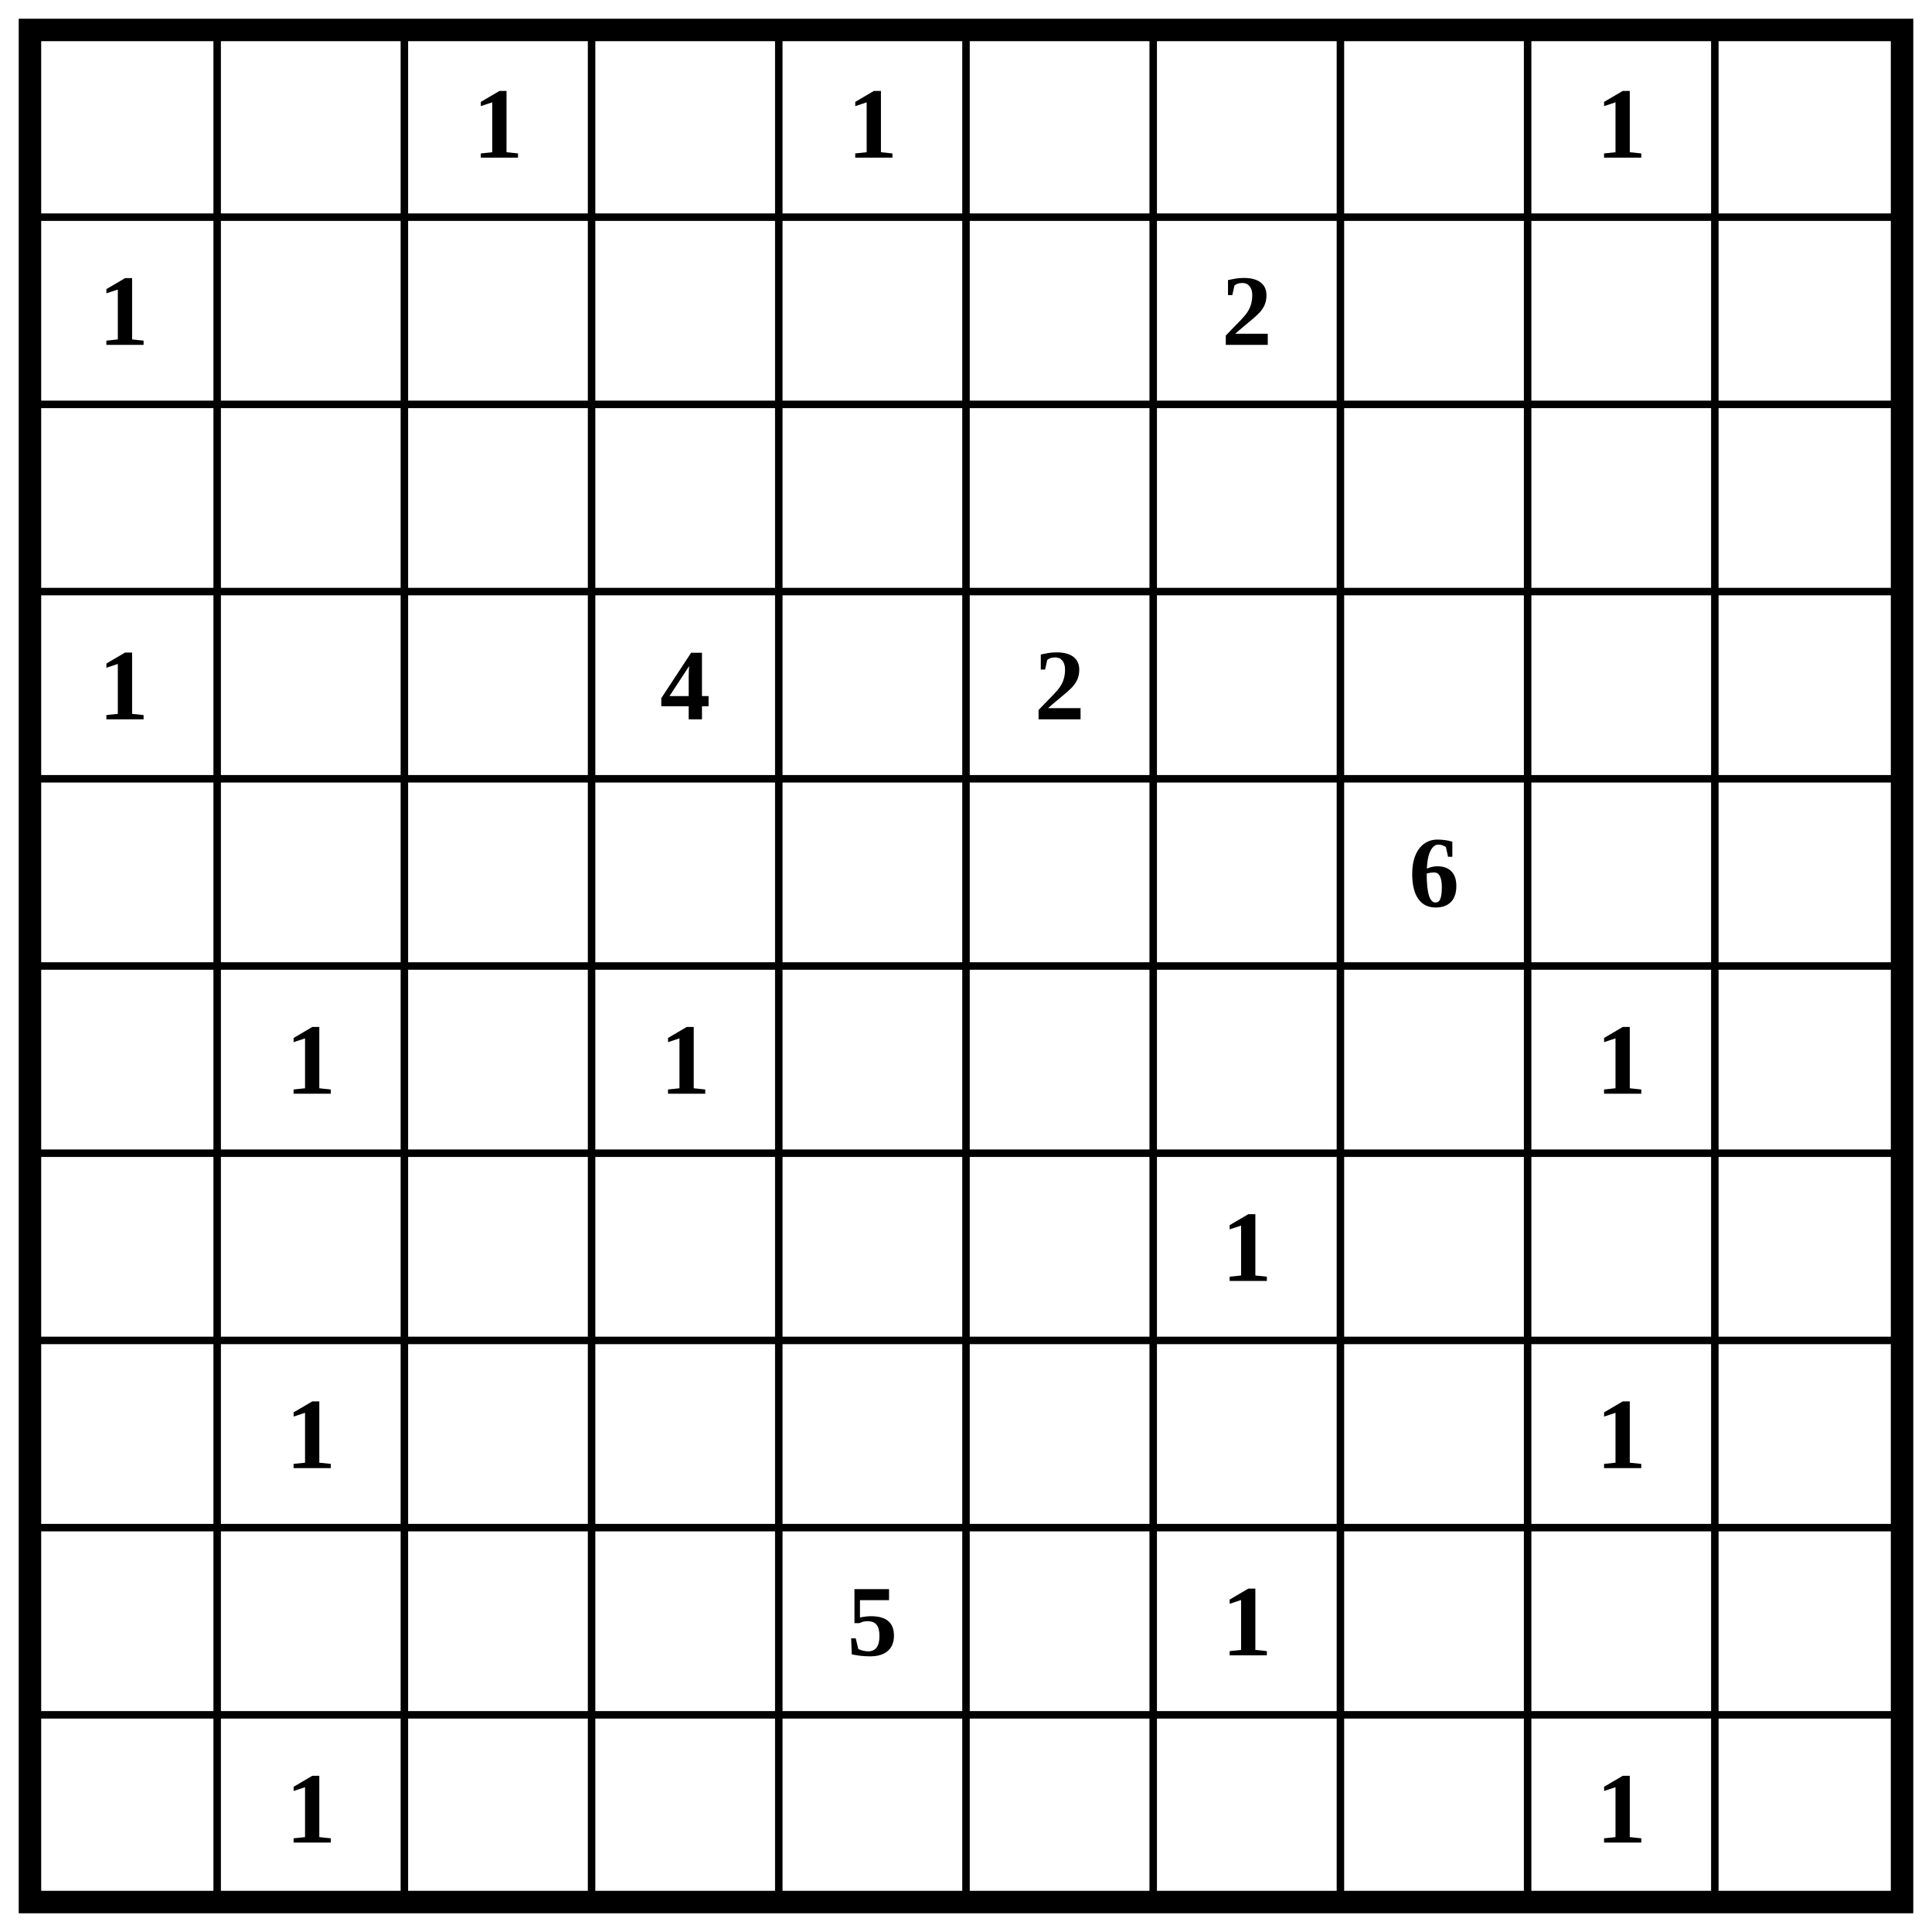
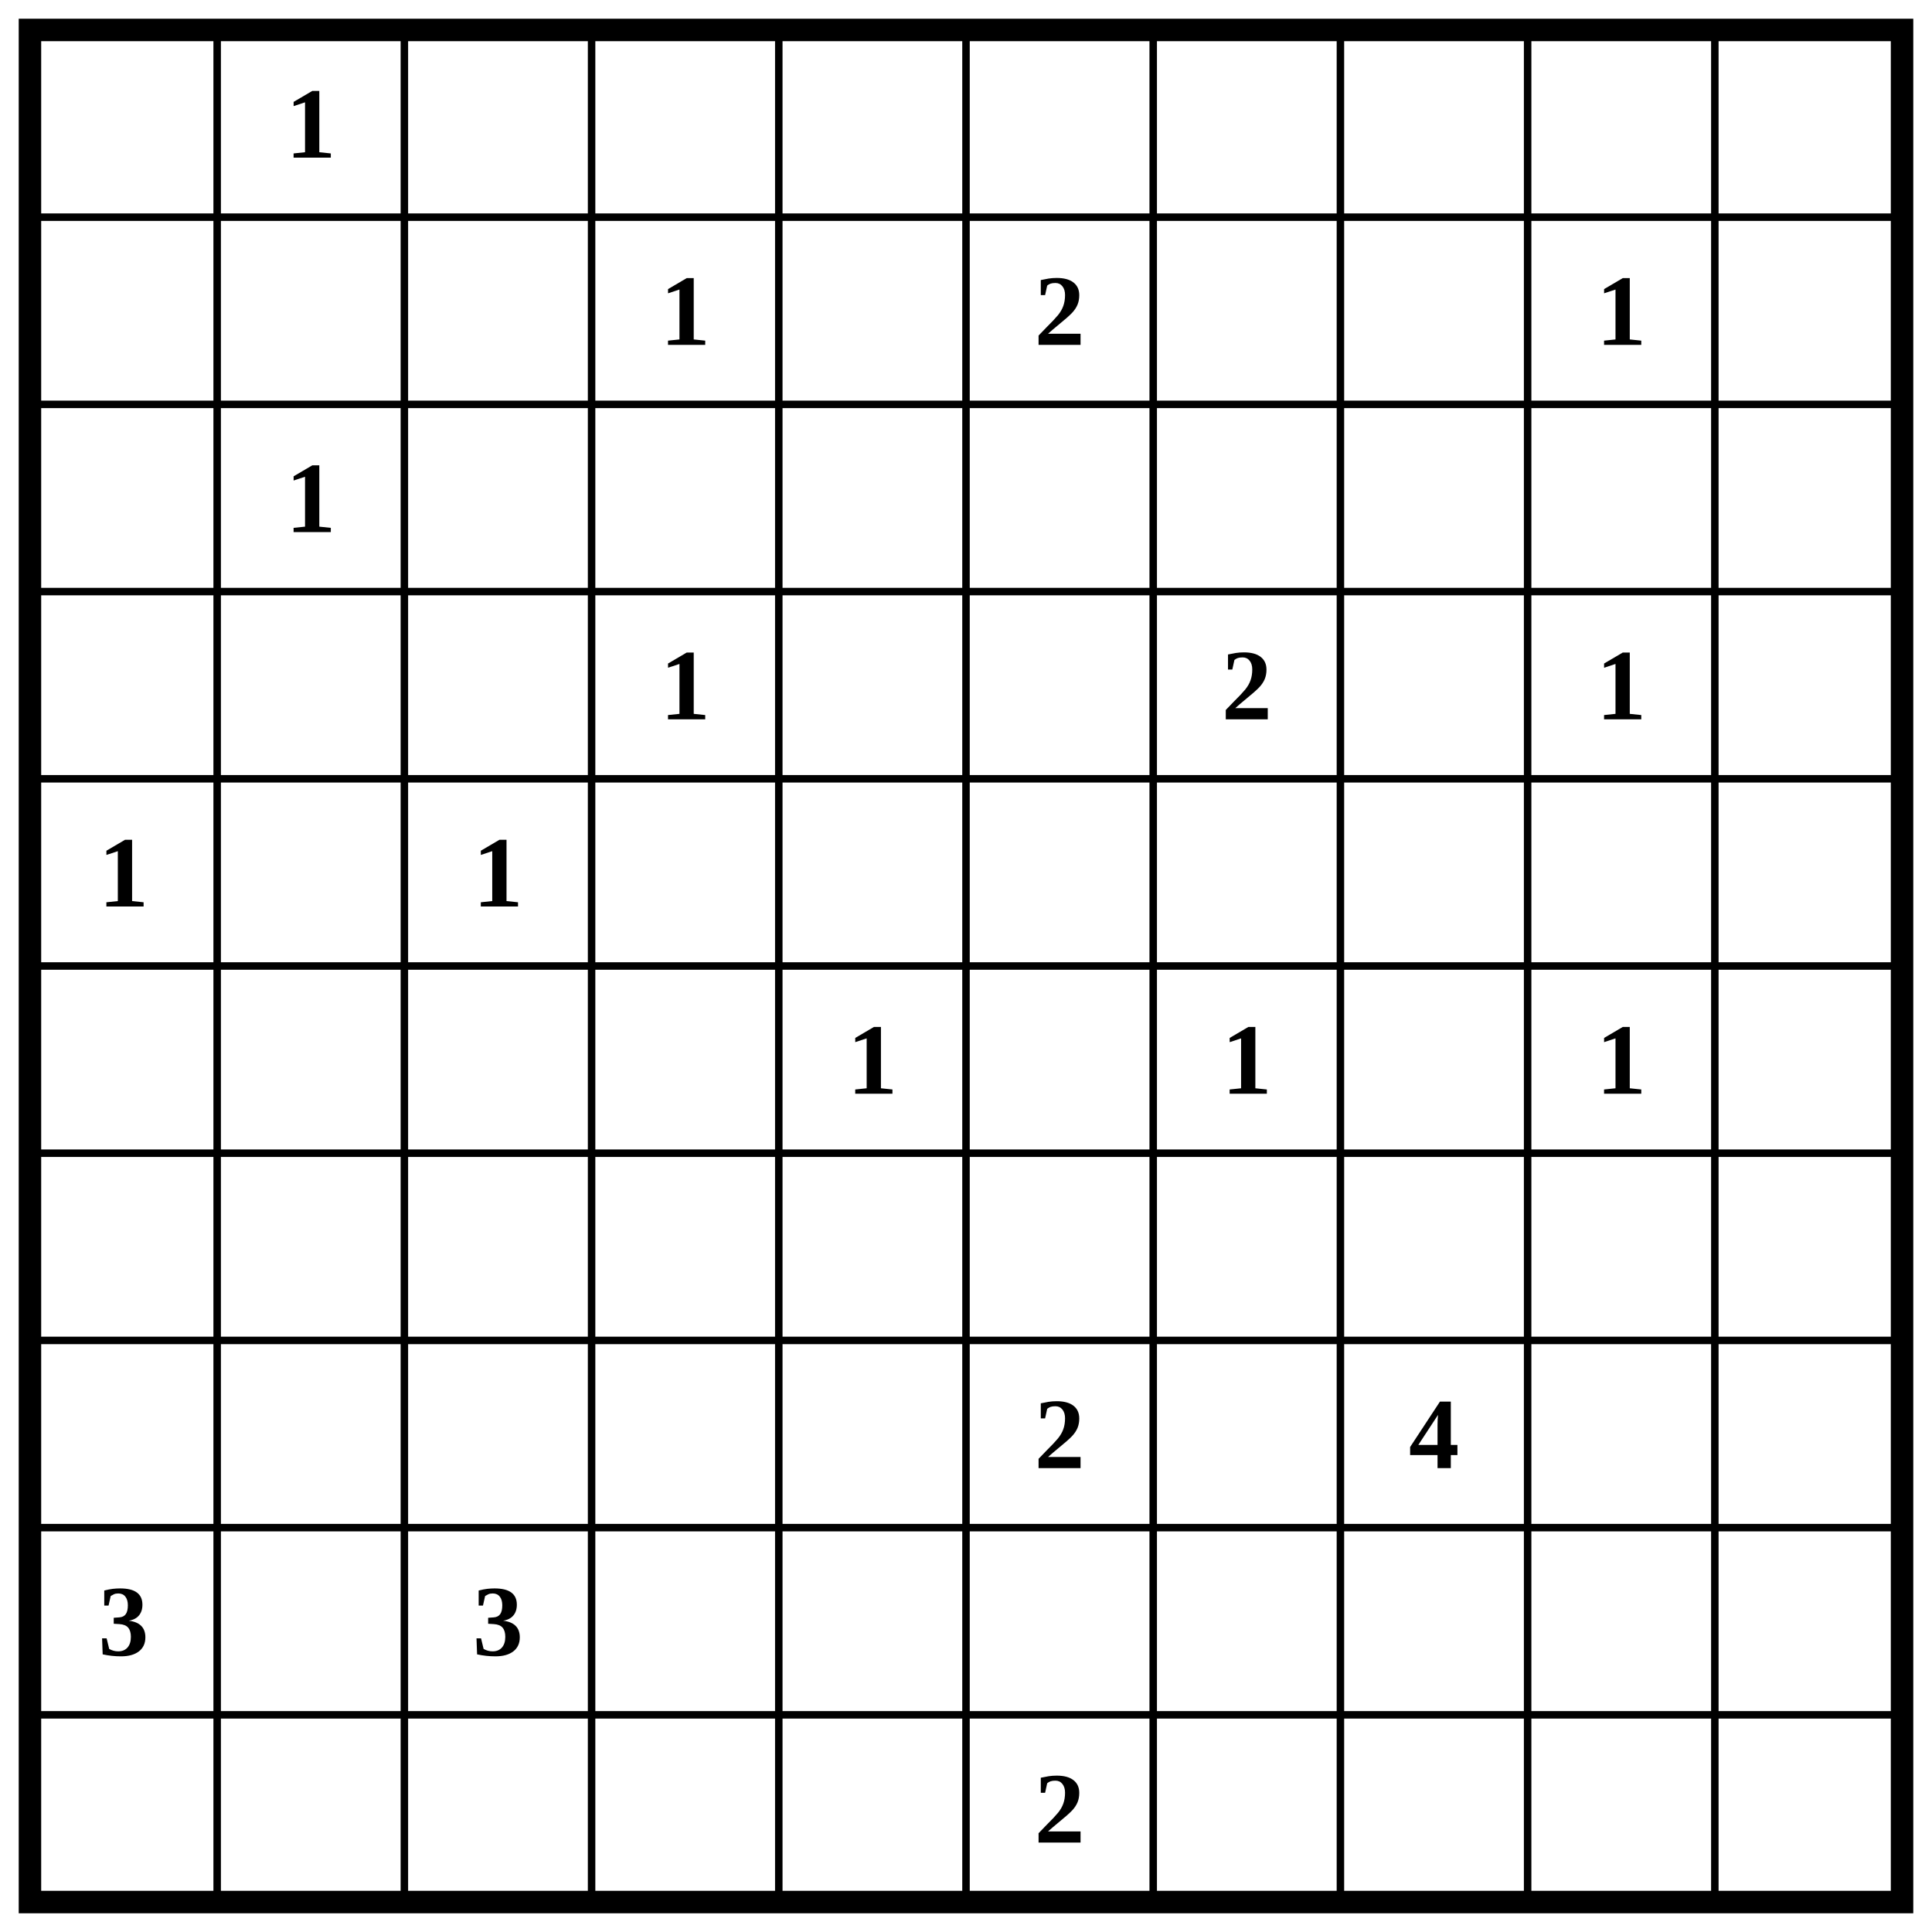
<svg xmlns="http://www.w3.org/2000/svg" class="p" viewBox="0 0 1032 1032" preserveAspectRatio="xMidYMid meet" shape-rendering="geometricPrecision">
  <path d="M16 116H1016M16 216H1016M16 316H1016M16 416H1016M16 516H1016M16 616H1016M16 716H1016M16 816H1016M16 916H1016M116 16V1016M216 16V1016M316 16V1016M416 16V1016M516 16V1016M616 16V1016M716 16V1016M816 16V1016M916 16V1016" fill="none" stroke="#000" stroke-width="4" stroke-linecap="square" />
  <rect x="16" y="16" width="1000" height="1000" fill="none" stroke="#000" stroke-width="12" />
  <g fill="#000" font-size="54" font-weight="700" text-anchor="middle" dominant-baseline="central">
-     <text x="266" y="66">1</text>
-     <text x="466" y="66">1</text>
-     <text x="866" y="66">1</text>
-     <text x="66" y="166">1</text>
-     <text x="666" y="166">2</text>
-     <text x="66" y="366">1</text>
-     <text x="366" y="366">4</text>
-     <text x="566" y="366">2</text>
-     <text x="766" y="466">6</text>
-     <text x="166" y="566">1</text>
-     <text x="366" y="566">1</text>
+     <text x="166" y="66">1</text>
+     <text x="366" y="166">1</text>
+     <text x="566" y="166">2</text>
+     <text x="866" y="166">1</text>
+     <text x="166" y="266">1</text>
+     <text x="366" y="366">1</text>
+     <text x="666" y="366">2</text>
+     <text x="866" y="366">1</text>
+     <text x="66" y="466">1</text>
+     <text x="266" y="466">1</text>
+     <text x="466" y="566">1</text>
+     <text x="666" y="566">1</text>
    <text x="866" y="566">1</text>
-     <text x="666" y="666">1</text>
-     <text x="166" y="766">1</text>
-     <text x="866" y="766">1</text>
-     <text x="466" y="866">5</text>
-     <text x="666" y="866">1</text>
-     <text x="166" y="966">1</text>
-     <text x="866" y="966">1</text>
+     <text x="566" y="766">2</text>
+     <text x="766" y="766">4</text>
+     <text x="66" y="866">3</text>
+     <text x="266" y="866">3</text>
+     <text x="566" y="966">2</text>
  </g>
</svg>
